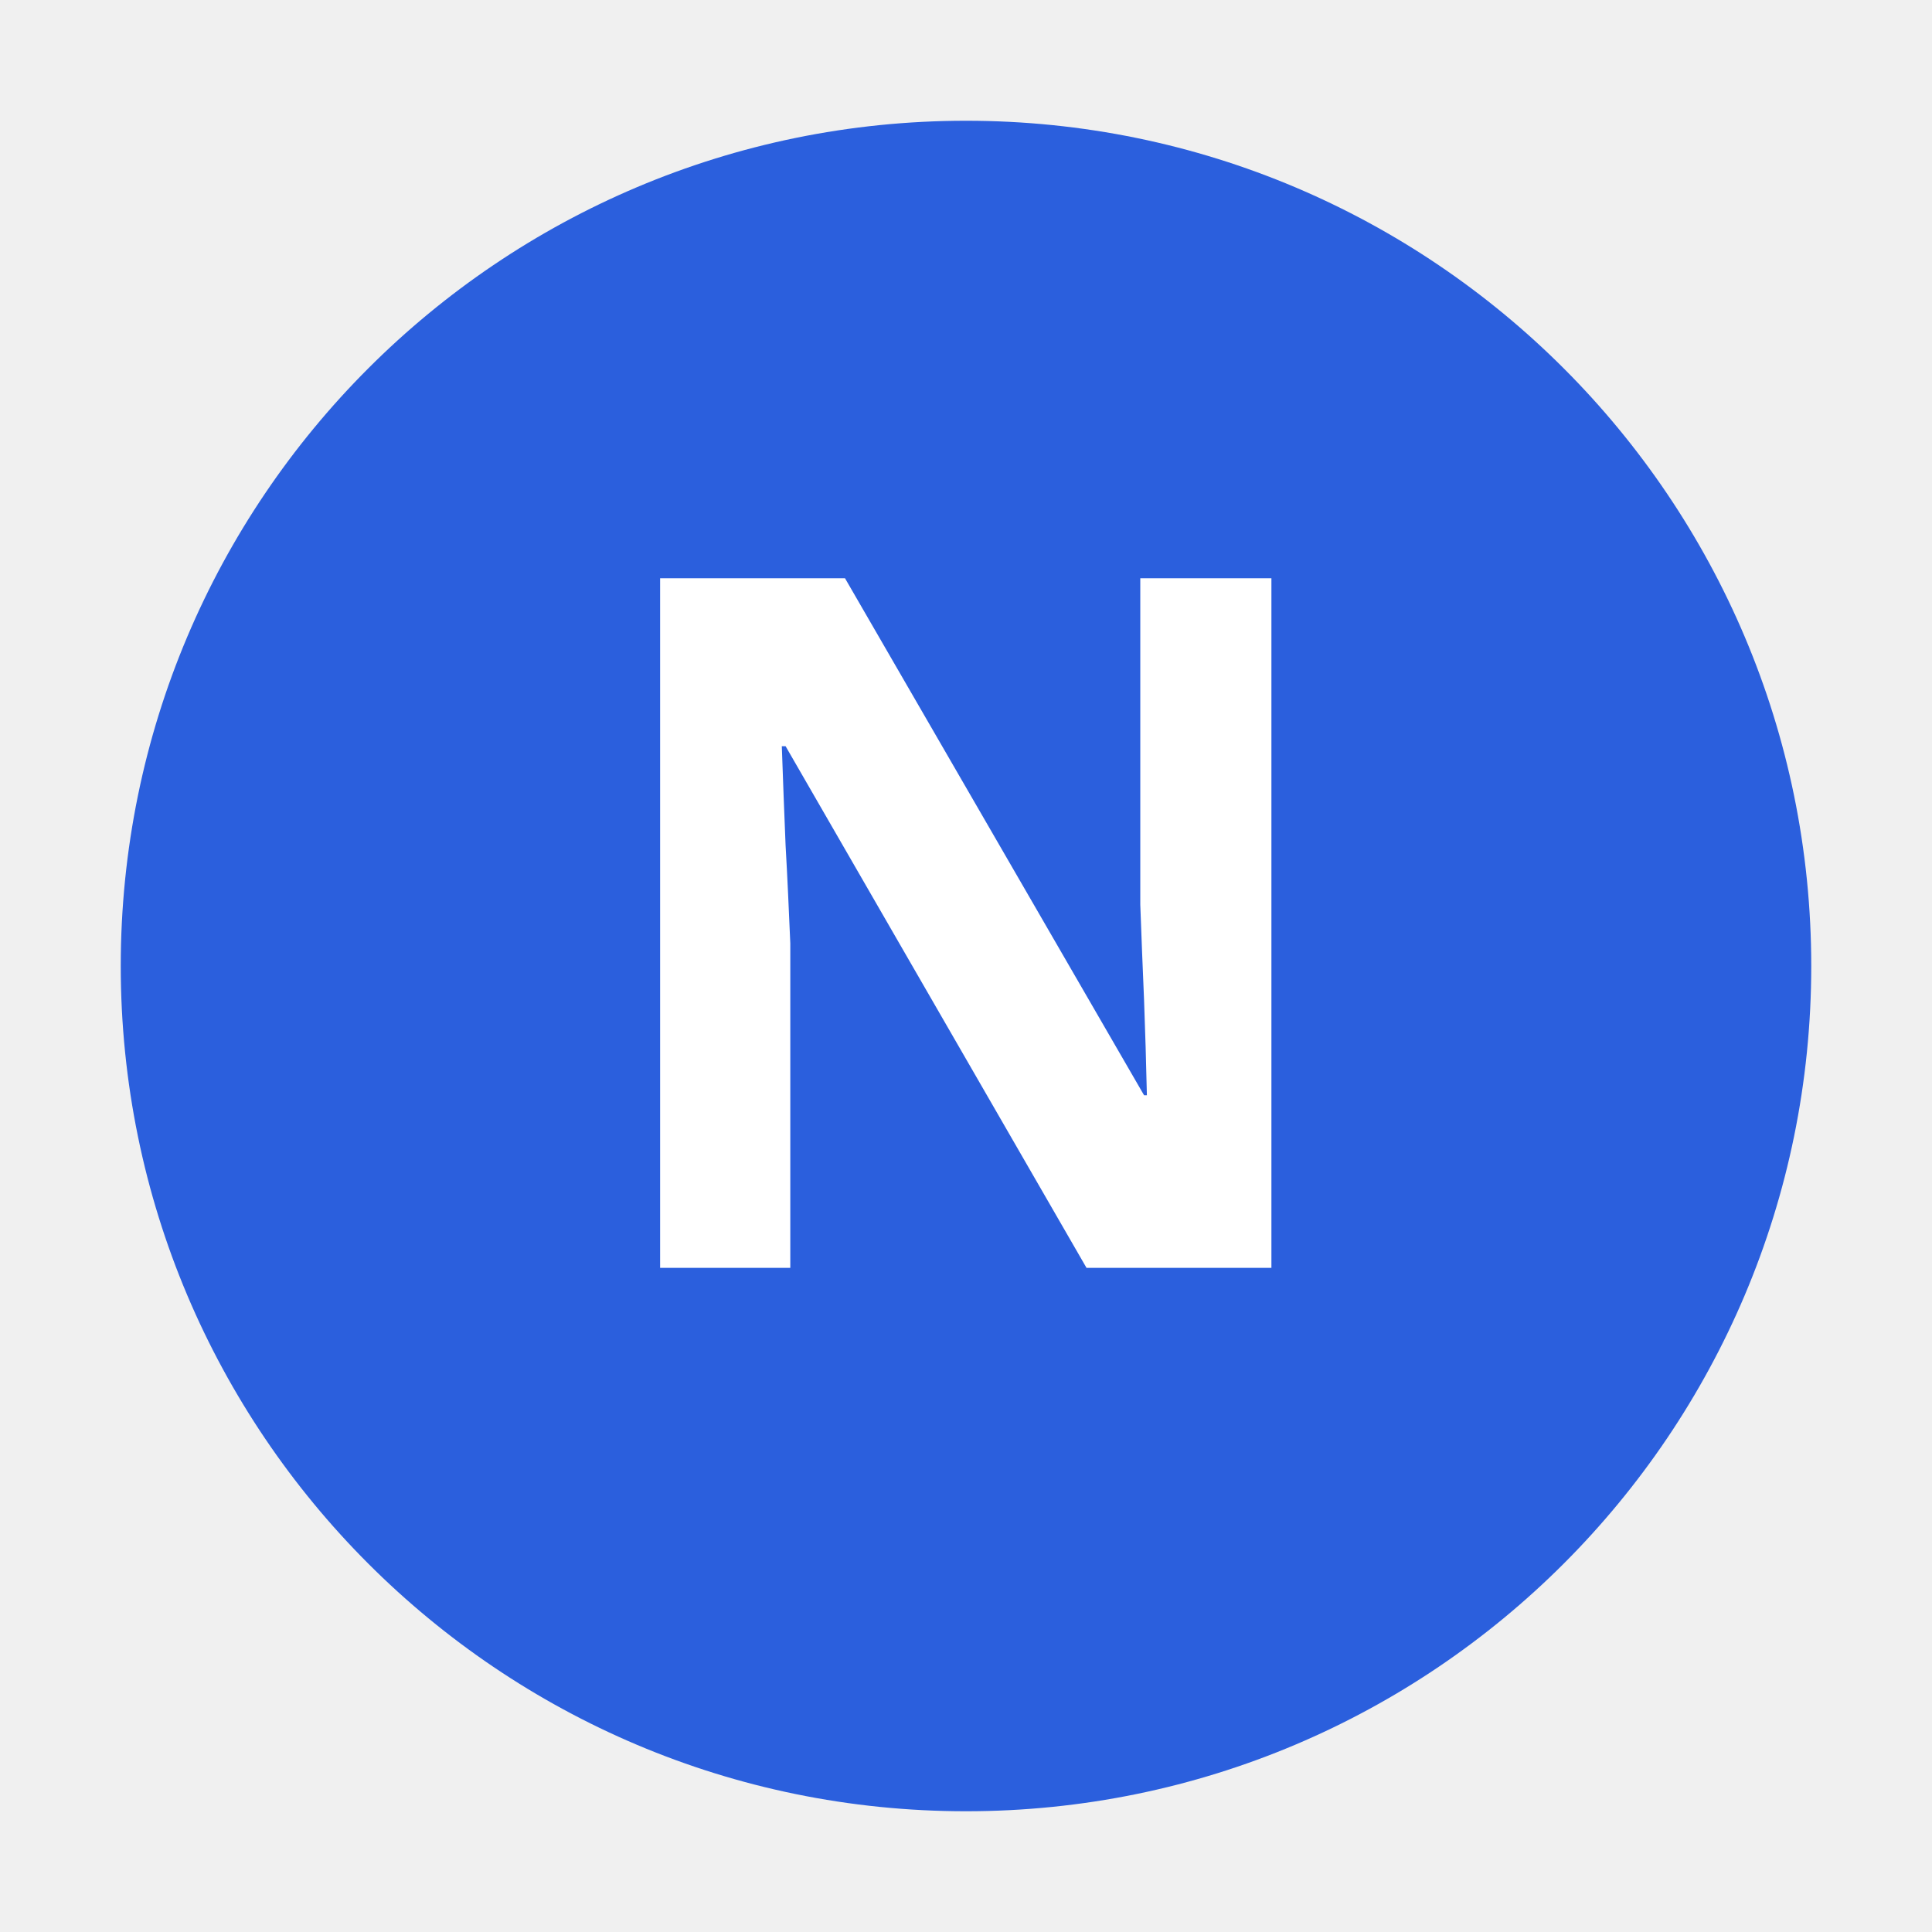
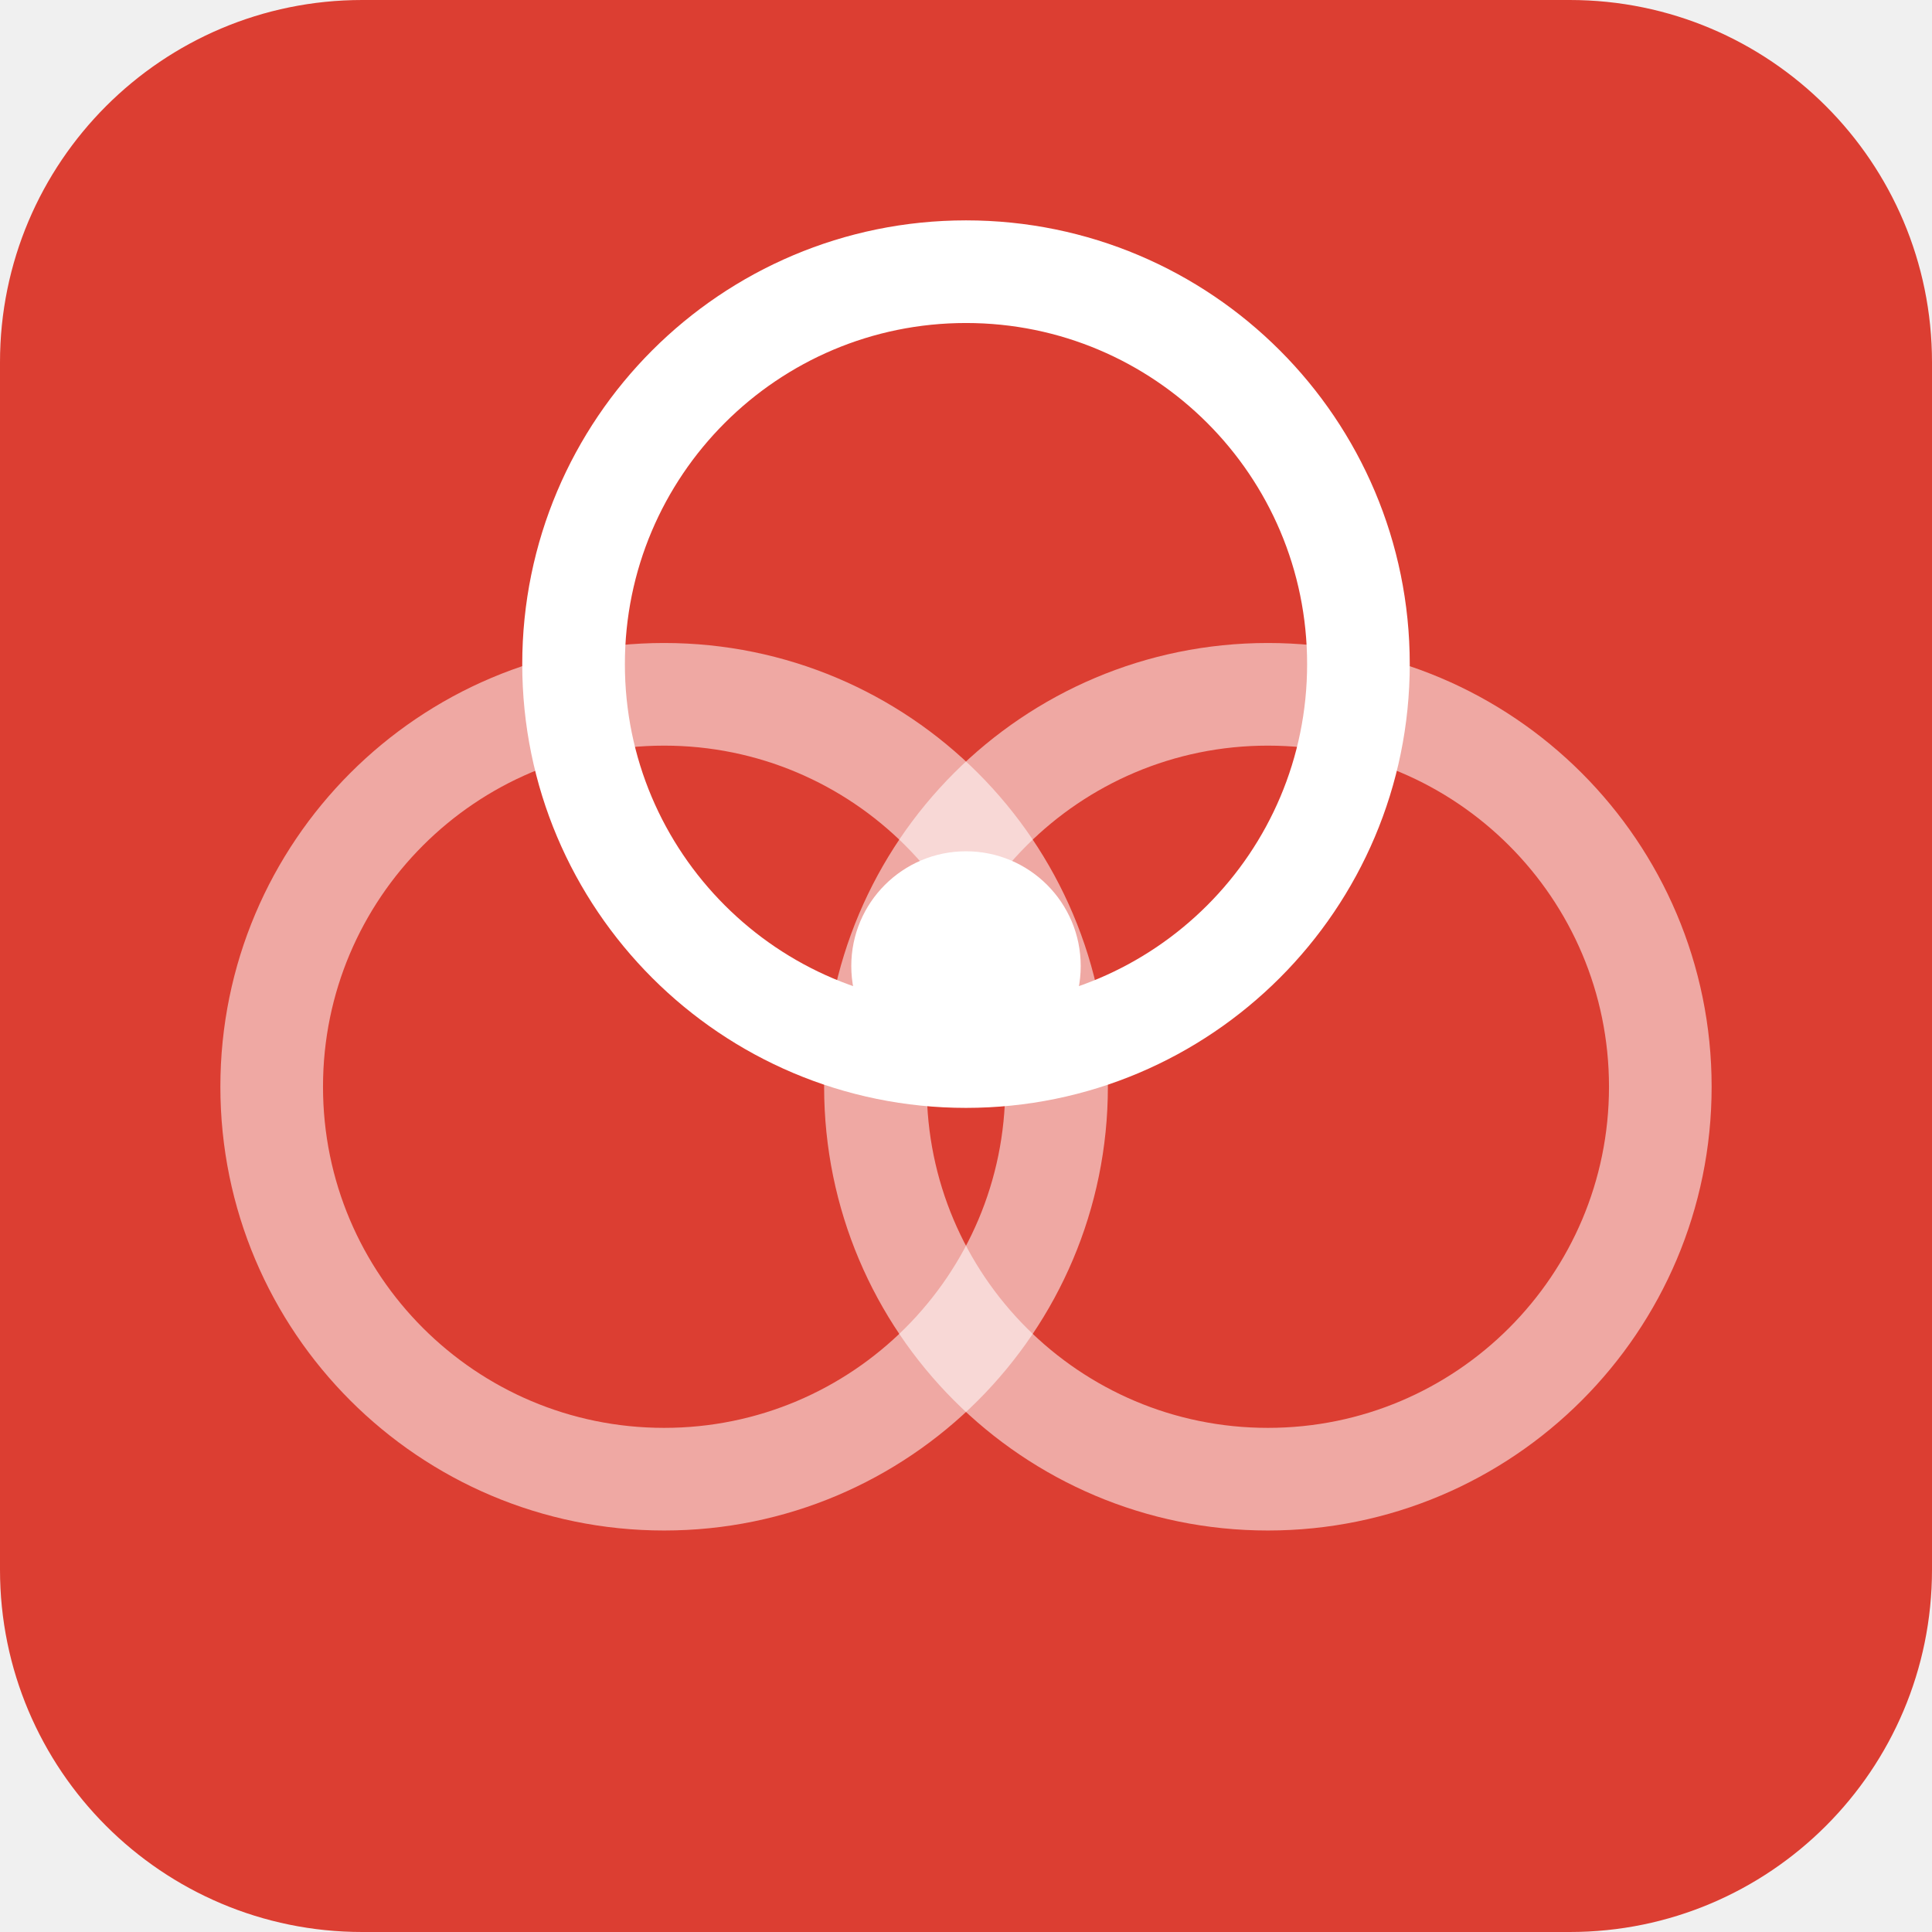
- <svg xmlns="http://www.w3.org/2000/svg" viewBox="0 0 32 32">
-   <circle cx="16" cy="16" r="14" fill="#2b5fdd" />
-   <text x="16" y="21" text-anchor="middle" font-size="16" font-family="system-ui" fill="white" font-weight="700">N</text>
+ <svg xmlns="http://www.w3.org/2000/svg" viewBox="0 0 32 32" width="32" height="32">
+   <rect width="32" height="32" rx="6" fill="#DC3E32" />
+   <g fill="none" stroke="#FFFFFF" stroke-width="1.7" stroke-linecap="round" stroke-linejoin="round">
+     <circle cx="11" cy="18" r="6.5" opacity="0.55" />
+     <circle cx="21" cy="18" r="6.5" opacity="0.55" />
+     <circle cx="16" cy="11" r="6.5" />
+   </g>
+   <circle cx="16" cy="16" r="1.9" fill="#FFFFFF" />
</svg>
